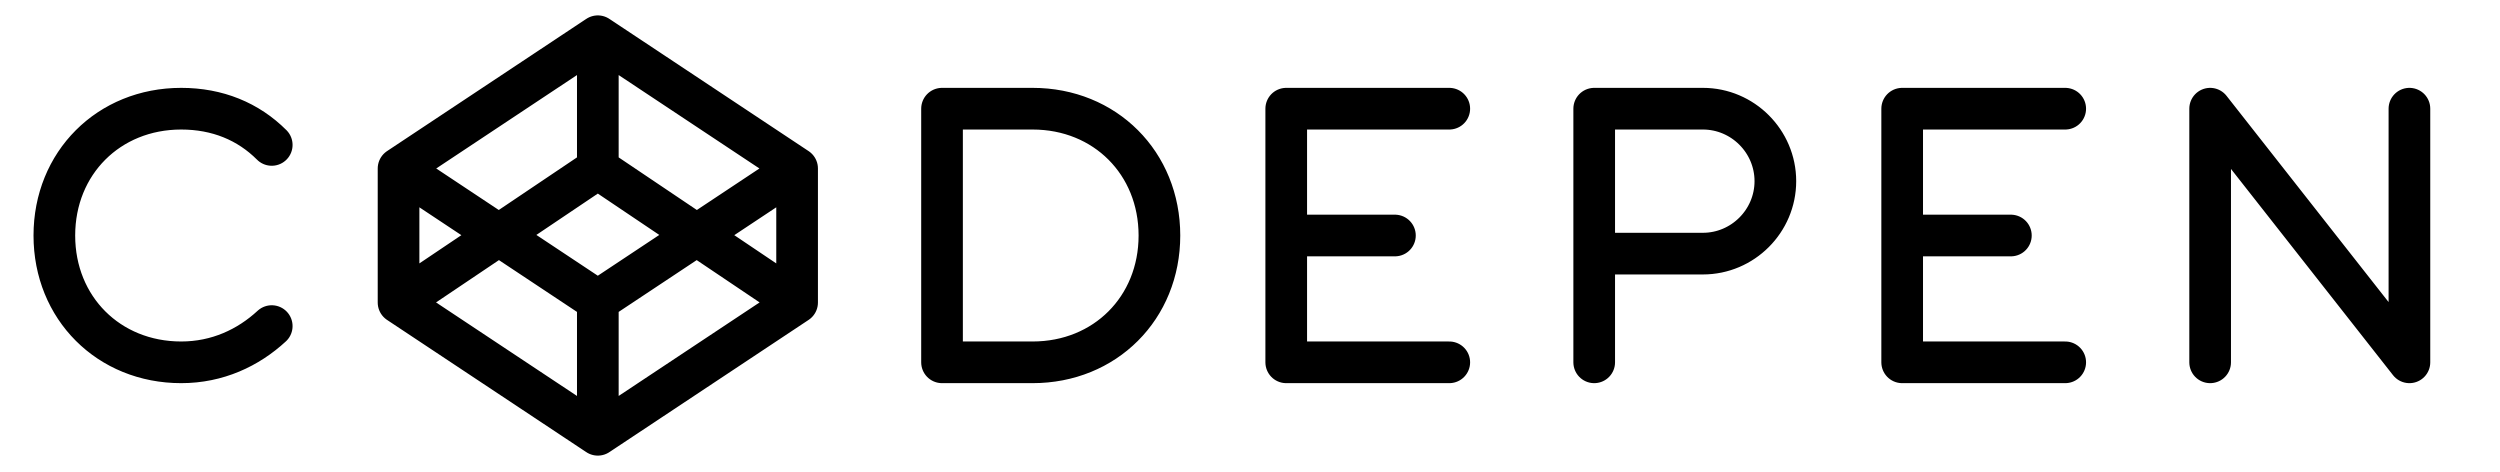
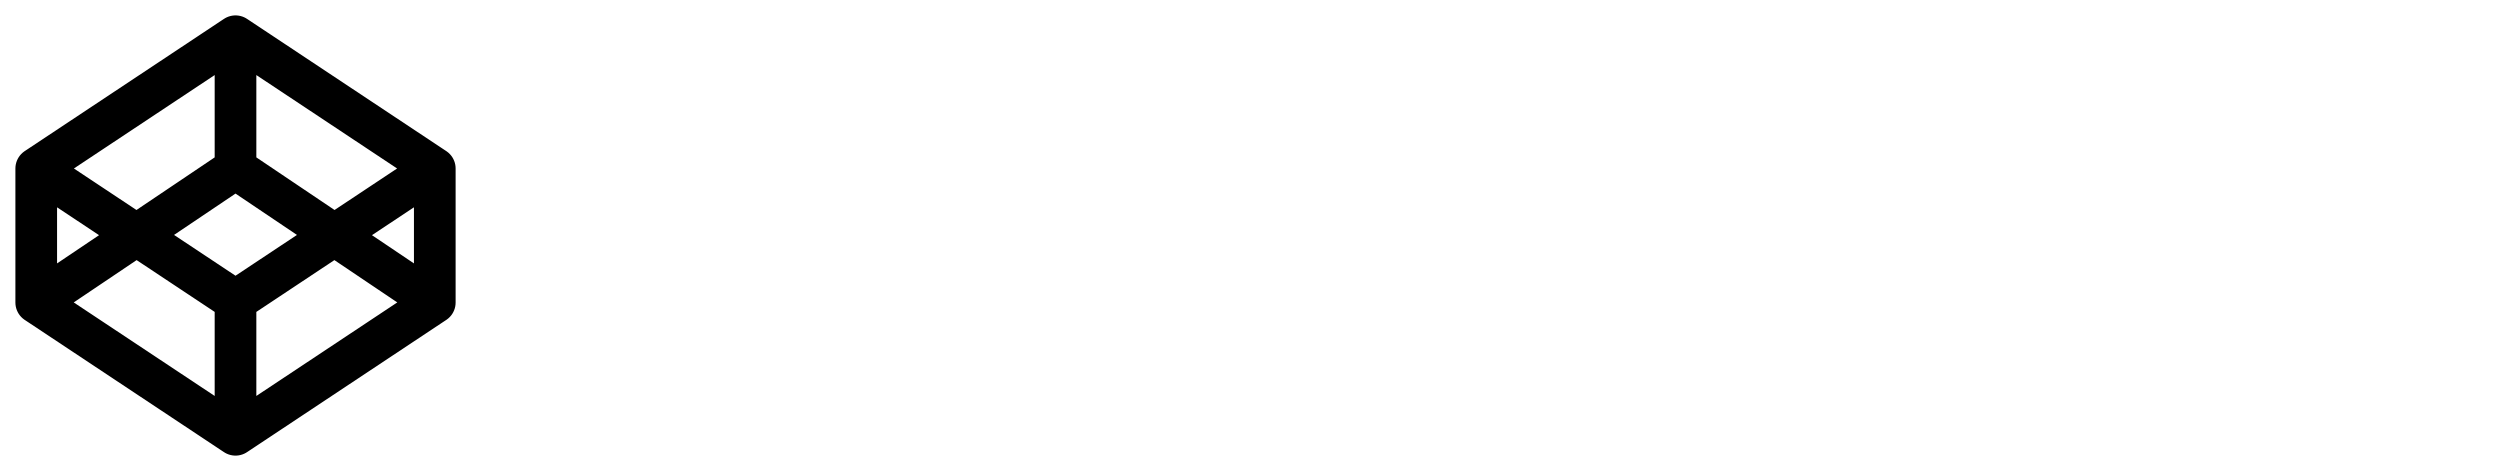
<svg xmlns="http://www.w3.org/2000/svg" viewBox="0 0 138 26" fill="none" stroke="#000" stroke-width="2.3" stroke-linecap="round" stroke-linejoin="round">
-   <path d="M80 6h-9v14h9 M114 6h-9 v14h9 M111 13h-6 M77 13h-6 M122 20V6l11 14V6 M22 16.7L33 24l11-7.3V9.3L33 2L22 9.3V16.7z M44 16.7L33 9.3l-11 7.4 M22 9.3l11 7.3 l11-7.3 M33 2v7.3 M33 16.7V24 M88 14h6c2.2 0 4-1.8 4-4s-1.8-4-4-4h-6v14 M15 8c-1.3-1.3-3-2-5-2c-4 0-7 3-7 7s3 7 7 7 c2 0 3.7-0.8 5-2 M64 13c0 4-3 7-7 7h-5V6h5C61 6 64 9 64 13z" />
+   <path d="M2 16.7L13 24l11-7.3V9.3L13 2L2 9.3V16.7z M24 16.7L13 9.3l-11 7.4 M2 9.3l11 7.3 l11-7.3 M13 2v7.3 M13 16.7V24" />
</svg>
